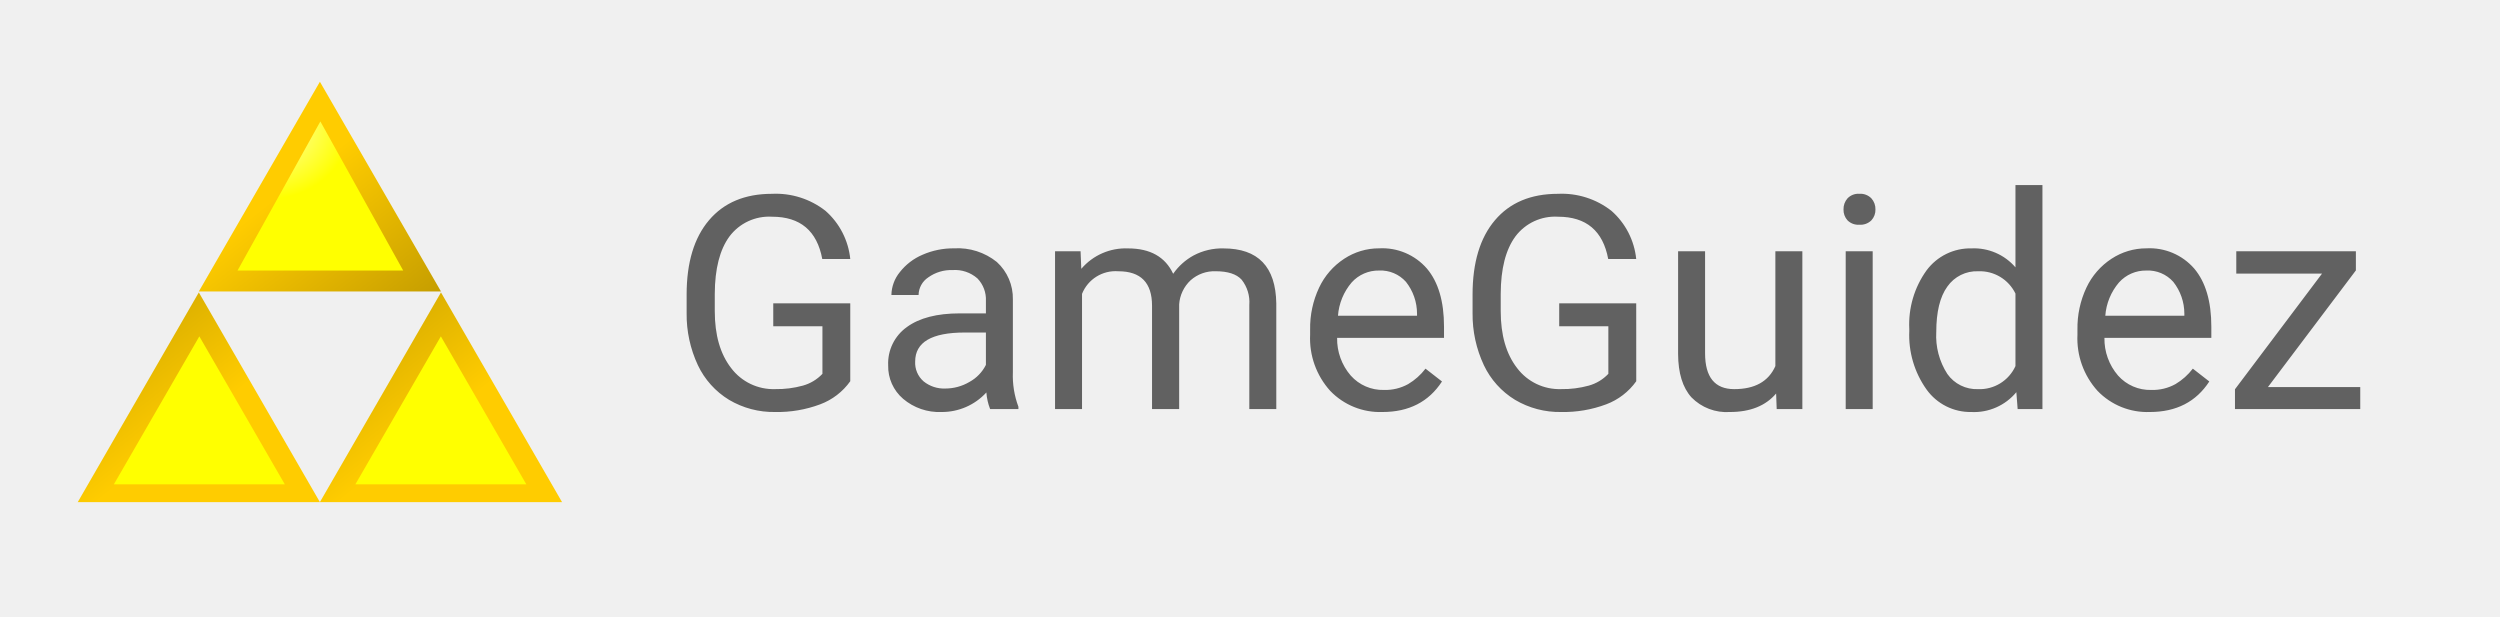
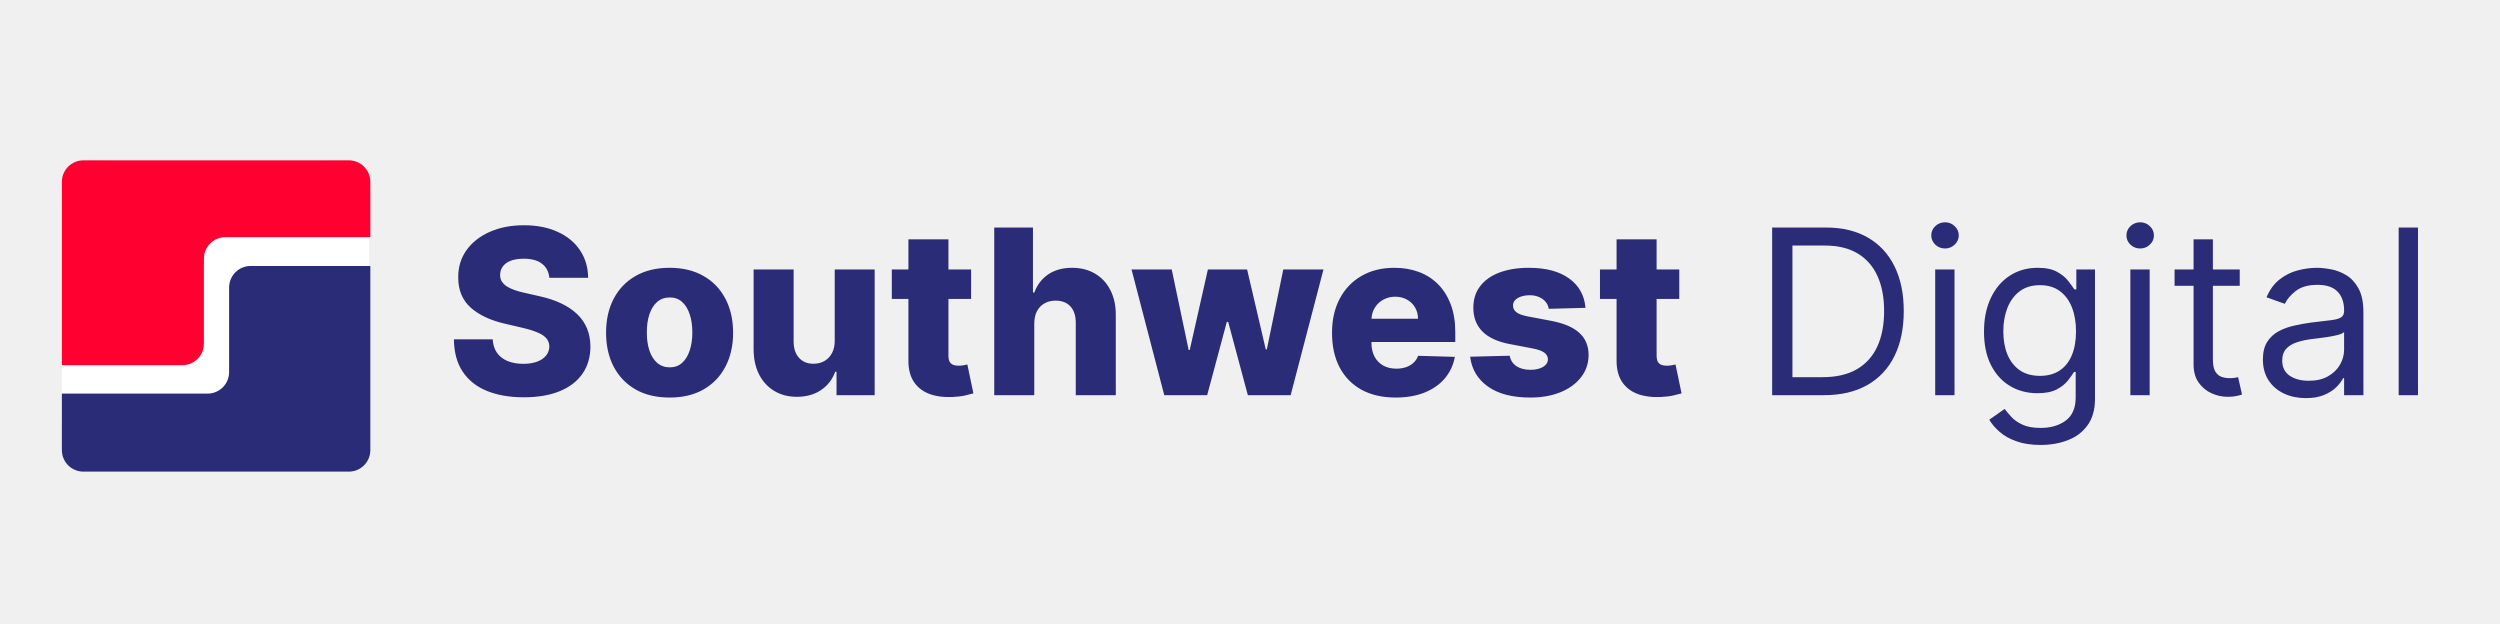
- <svg xmlns="http://www.w3.org/2000/svg" xmlns:xlink="http://www.w3.org/1999/xlink" viewBox="0 0 385 95">
-   <defs>
-     <style>
-       .cls-1 {
-         clip-path: url(#clip-logo);
-       }
- 
-       .cls-2 {
-         fill: url(#linear-gradient);
-       }
- 
-       .cls-3 {
-         fill: url(#radial-gradient);
-       }
- 
-       .cls-4 {
-         fill: url(#radial-gradient-2);
-       }
- 
-       .cls-5 {
-         fill: url(#radial-gradient-3);
-       }
- 
-       .cls-6 {
-         fill: #616161;
-       }
-     </style>
-     <linearGradient id="linear-gradient" x1="0.406" y1="0.469" x2="0.981" y2="1.102" gradientUnits="objectBoundingBox">
-       <stop offset="0" stop-color="#fc0" />
-       <stop offset="1" stop-color="#c19a00" />
-     </linearGradient>
-     <radialGradient id="radial-gradient" cx="78.252" cy="37.75" r="14.177" gradientTransform="translate(1.138 1.218) scale(0.9 0.81)" gradientUnits="userSpaceOnUse">
-       <stop offset="0" stop-color="#ffffba" />
-       <stop offset="1" stop-color="#ff0" />
-     </radialGradient>
-     <radialGradient id="radial-gradient-2" cx="28.275" cy="124.92" r="15.207" gradientTransform="translate(1.532 1.751) scale(0.866 0.749)" xlink:href="#radial-gradient" />
-     <radialGradient id="radial-gradient-3" cx="124.583" cy="119.15" r="15.207" gradientTransform="translate(1.036 0.304) scale(0.866 0.749)" xlink:href="#radial-gradient" />
-     <clipPath id="clip-logo">
-       <rect width="385" height="95" />
-     </clipPath>
-   </defs>
-   <g id="logo" class="cls-1">
-     <g id="triforce" transform="translate(-98.027 -10.412)">
-       <path id="Path_5" data-name="Path 5" class="cls-2" d="M128.646,110l18.646,32.295H110Z" transform="translate(18.646 -87)" />
-       <path id="use2398" class="cls-2" d="M18.646,32.295,37.292,0H0Z" transform="translate(184.583 87.738) rotate(180)" />
-       <path id="Back-Tri" class="cls-2" d="M18.646,32.295,37.292,0H0Z" transform="translate(147.292 87.738) rotate(180)" />
-       <path id="Power" class="cls-3" d="M66.875,54.308H92.392L79.633,31.344Z" transform="translate(67.73 -2.232)" />
-       <path id="Courage" class="cls-4" d="M16.875,140.725H43.2L30.038,117.938Z" transform="translate(135.881 -55.726)" />
-       <path id="Wisdom" class="cls-5" d="M116.875,140.725H143.2l-13.163-22.787Z" transform="translate(-1.311 -55.726)" />
-     </g>
-     <path id="Path_6" data-name="Path 6" class="cls-6" d="M27.941-4.29A9.962,9.962,0,0,1,23.3-.73,18.735,18.735,0,0,1,16.374.449a13.438,13.438,0,0,1-7.1-1.875,12.5,12.5,0,0,1-4.8-5.334A18.424,18.424,0,0,1,2.74-14.779v-2.853q0-7.39,3.448-11.455t9.692-4.065a12.409,12.409,0,0,1,8.243,2.617,11.4,11.4,0,0,1,3.818,7.423H23.629q-1.213-6.514-7.727-6.514a7.634,7.634,0,0,0-6.57,3.046Q7.1-23.534,7.075-17.756v2.675q0,5.507,2.516,8.756A8.154,8.154,0,0,0,16.4-3.077a15.032,15.032,0,0,0,4.245-.538,6.565,6.565,0,0,0,3.01-1.815v-7.328H16.082v-3.526H27.941ZM49.481,0A8.729,8.729,0,0,1,48.9-2.561,9.271,9.271,0,0,1,41.979.449a8.579,8.579,0,0,1-5.9-2.033,6.577,6.577,0,0,1-2.3-5.155,6.87,6.87,0,0,1,2.886-5.9q2.886-2.1,8.12-2.1H48.83v-1.909a4.667,4.667,0,0,0-1.3-3.47,5.236,5.236,0,0,0-3.841-1.292,6.059,6.059,0,0,0-3.729,1.123,3.309,3.309,0,0,0-1.5,2.718H34.275a5.735,5.735,0,0,1,1.292-3.515,8.815,8.815,0,0,1,3.5-2.684,11.788,11.788,0,0,1,4.863-.988,9.608,9.608,0,0,1,6.581,2.1,7.576,7.576,0,0,1,2.471,5.784V-5.683a13.675,13.675,0,0,0,.854,5.323V0Zm-6.9-3.167a7.3,7.3,0,0,0,3.706-1.011A6.114,6.114,0,0,0,48.83-6.806v-4.986H45.573q-7.637,0-7.637,4.47a3.783,3.783,0,0,0,1.3,3.055A5.007,5.007,0,0,0,42.586-3.167ZM63.407-24.3l.112,2.7a8.975,8.975,0,0,1,7.21-3.145q5.1,0,6.94,3.908a9.206,9.206,0,0,1,3.156-2.83,9.321,9.321,0,0,1,4.593-1.078q8,0,8.131,8.468V0H89.395V-16.037a5.58,5.58,0,0,0-1.19-3.9q-1.19-1.292-4-1.292a5.51,5.51,0,0,0-3.841,1.381,5.6,5.6,0,0,0-1.774,3.717V0H74.413V-15.925q0-5.3-5.188-5.3a5.56,5.56,0,0,0-5.593,3.481V0H59.477V-24.3ZM109.9.449A10.619,10.619,0,0,1,101.86-2.8a12.046,12.046,0,0,1-3.1-8.681v-.764a14.584,14.584,0,0,1,1.381-6.458,10.776,10.776,0,0,1,3.863-4.447,9.713,9.713,0,0,1,5.379-1.606,9.1,9.1,0,0,1,7.367,3.122q2.628,3.122,2.628,8.939v1.729H102.916a8.639,8.639,0,0,0,2.1,5.806,6.6,6.6,0,0,0,5.11,2.212,7.237,7.237,0,0,0,3.729-.9,9.368,9.368,0,0,0,2.673-2.381l2.538,1.977Q116.011.449,109.9.449Zm-.517-21.787a5.543,5.543,0,0,0-4.223,1.831,8.9,8.9,0,0,0-2.111,5.132h12.174v-.314a7.914,7.914,0,0,0-1.707-4.908A5.218,5.218,0,0,0,109.385-21.338Zm39.6,17.048a9.962,9.962,0,0,1-4.638,3.56A18.735,18.735,0,0,1,137.416.449a13.438,13.438,0,0,1-7.1-1.875,12.5,12.5,0,0,1-4.8-5.334,18.424,18.424,0,0,1-1.741-8.019v-2.853q0-7.39,3.448-11.455t9.692-4.065a12.409,12.409,0,0,1,8.243,2.617,11.4,11.4,0,0,1,3.818,7.423h-4.312q-1.213-6.514-7.727-6.514a7.634,7.634,0,0,0-6.57,3.046q-2.235,3.046-2.257,8.823v2.675q0,5.507,2.516,8.756a8.154,8.154,0,0,0,6.806,3.248,15.032,15.032,0,0,0,4.245-.538,6.565,6.565,0,0,0,3.01-1.815v-7.328h-7.569v-3.526h11.859ZM170.523-2.4Q168.1.449,163.4.449a7.555,7.555,0,0,1-5.918-2.257q-2.033-2.257-2.055-6.682V-24.3h4.155V-8.6q0,5.525,4.492,5.525,4.762,0,6.334-3.549V-24.3h4.155V0h-3.953ZM185.393,0h-4.155V-24.3h4.155ZM180.9-30.749a2.48,2.48,0,0,1,.618-1.707,2.319,2.319,0,0,1,1.831-.7,2.355,2.355,0,0,1,1.842.7,2.454,2.454,0,0,1,.629,1.707,2.373,2.373,0,0,1-.629,1.685,2.4,2.4,0,0,1-1.842.674,2.361,2.361,0,0,1-1.831-.674A2.4,2.4,0,0,1,180.9-30.749Zm10.13,18.4a14.237,14.237,0,0,1,2.65-9,8.381,8.381,0,0,1,6.94-3.4,8.429,8.429,0,0,1,6.761,2.92V-34.5h4.155V0h-3.818l-.2-2.605a8.462,8.462,0,0,1-6.94,3.055,8.3,8.3,0,0,1-6.884-3.459,14.4,14.4,0,0,1-2.662-9.029Zm4.155.472a10.779,10.779,0,0,0,1.707,6.469,5.519,5.519,0,0,0,4.717,2.336,6.062,6.062,0,0,0,5.772-3.549V-17.789a6.108,6.108,0,0,0-5.728-3.437,5.545,5.545,0,0,0-4.762,2.358Q195.186-16.509,195.186-11.882ZM228.068.449A10.619,10.619,0,0,1,220.027-2.8a12.046,12.046,0,0,1-3.1-8.681v-.764a14.584,14.584,0,0,1,1.381-6.458,10.776,10.776,0,0,1,3.863-4.447,9.713,9.713,0,0,1,5.379-1.606,9.1,9.1,0,0,1,7.367,3.122q2.628,3.122,2.628,8.939v1.729H221.083a8.639,8.639,0,0,0,2.1,5.806,6.6,6.6,0,0,0,5.11,2.212,7.237,7.237,0,0,0,3.729-.9,9.368,9.368,0,0,0,2.673-2.381l2.538,1.977Q234.178.449,228.068.449Zm-.517-21.787a5.543,5.543,0,0,0-4.223,1.831,8.9,8.9,0,0,0-2.111,5.132h12.174v-.314a7.914,7.914,0,0,0-1.707-4.908A5.218,5.218,0,0,0,227.552-21.338Zm18.71,17.946h14.218V0H241.186V-3.055l13.409-17.812H241.388V-24.3h18.418v2.942Z" transform="translate(103 63)" />
-   </g>
+ <svg xmlns="http://www.w3.org/2000/svg" width="385" height="96" viewBox="0 0 385 96" fill="none">
+   <rect x="9.527" y="24.692" width="47.33" height="47.33" rx="7.395" fill="white" />
+   <path d="M12.844 24.692H53.716C55.548 24.692 57.032 26.177 57.032 28.008V36.522H34.717C32.886 36.522 31.401 38.007 31.401 39.838V52.922C31.401 54.754 29.916 56.238 28.084 56.238H9.527V28.008C9.527 26.177 11.012 24.692 12.844 24.692Z" fill="#FF0031" />
+   <path d="M57.032 40.961H38.599C36.767 40.961 35.283 42.446 35.283 44.277V57.299C35.283 59.131 33.798 60.616 31.966 60.616H9.527V69.314C9.527 71.146 11.013 72.631 12.844 72.631H53.716C55.548 72.631 57.032 71.146 57.032 69.314V40.961Z" fill="#2B2C78" />
+   <path d="M84.598 42.78C84.514 41.856 84.14 41.137 83.476 40.625C82.821 40.104 81.883 39.843 80.665 39.843C79.858 39.843 79.186 39.948 78.648 40.158C78.11 40.368 77.707 40.658 77.438 41.028C77.169 41.389 77.03 41.805 77.022 42.276C77.005 42.663 77.081 43.003 77.249 43.297C77.425 43.591 77.677 43.852 78.005 44.079C78.341 44.297 78.745 44.49 79.215 44.658C79.686 44.827 80.215 44.974 80.804 45.1L83.022 45.604C84.3 45.881 85.426 46.251 86.4 46.713C87.384 47.175 88.207 47.726 88.871 48.365C89.543 49.003 90.052 49.739 90.397 50.571C90.741 51.403 90.918 52.335 90.926 53.369C90.918 54.999 90.506 56.398 89.691 57.567C88.875 58.735 87.703 59.63 86.174 60.252C84.653 60.873 82.816 61.184 80.665 61.184C78.505 61.184 76.623 60.861 75.018 60.214C73.413 59.567 72.165 58.584 71.274 57.264C70.383 55.945 69.925 54.277 69.9 52.26H75.875C75.925 53.092 76.148 53.785 76.543 54.34C76.938 54.894 77.48 55.314 78.169 55.6C78.867 55.886 79.673 56.029 80.589 56.029C81.43 56.029 82.144 55.915 82.732 55.688C83.329 55.462 83.787 55.146 84.106 54.743C84.426 54.34 84.59 53.877 84.598 53.356C84.59 52.869 84.438 52.453 84.144 52.108C83.85 51.755 83.396 51.453 82.783 51.201C82.178 50.94 81.404 50.701 80.463 50.482L77.766 49.852C75.53 49.339 73.77 48.512 72.484 47.369C71.198 46.217 70.559 44.663 70.568 42.705C70.559 41.108 70.988 39.709 71.854 38.507C72.719 37.305 73.917 36.368 75.446 35.696C76.976 35.024 78.719 34.688 80.678 34.688C82.678 34.688 84.413 35.028 85.884 35.709C87.363 36.381 88.51 37.326 89.325 38.545C90.14 39.763 90.556 41.175 90.573 42.78H84.598ZM103.116 61.222C101.082 61.222 99.334 60.806 97.872 59.974C96.418 59.134 95.296 57.966 94.506 56.47C93.724 54.966 93.334 53.222 93.334 51.239C93.334 49.247 93.724 47.503 94.506 46.007C95.296 44.503 96.418 43.335 97.872 42.503C99.334 41.663 101.082 41.242 103.116 41.242C105.149 41.242 106.893 41.663 108.347 42.503C109.809 43.335 110.931 44.503 111.713 46.007C112.503 47.503 112.897 49.247 112.897 51.239C112.897 53.222 112.503 54.966 111.713 56.47C110.931 57.966 109.809 59.134 108.347 59.974C106.893 60.806 105.149 61.222 103.116 61.222ZM103.153 56.571C103.893 56.571 104.519 56.344 105.032 55.89C105.544 55.436 105.935 54.806 106.204 53.999C106.481 53.193 106.62 52.26 106.62 51.201C106.62 50.125 106.481 49.184 106.204 48.377C105.935 47.57 105.544 46.94 105.032 46.486C104.519 46.032 103.893 45.806 103.153 45.806C102.389 45.806 101.742 46.032 101.212 46.486C100.691 46.94 100.292 47.57 100.015 48.377C99.746 49.184 99.611 50.125 99.611 51.201C99.611 52.26 99.746 53.193 100.015 53.999C100.292 54.806 100.691 55.436 101.212 55.89C101.742 56.344 102.389 56.571 103.153 56.571ZM128.547 52.499V41.495H134.699V60.857H128.825V57.252H128.623C128.194 58.436 127.463 59.378 126.43 60.075C125.404 60.764 124.165 61.109 122.711 61.109C121.392 61.109 120.232 60.806 119.232 60.201C118.232 59.596 117.454 58.752 116.9 57.667C116.345 56.575 116.064 55.298 116.055 53.835V41.495H122.219V52.625C122.228 53.676 122.505 54.504 123.051 55.108C123.598 55.714 124.341 56.016 125.282 56.016C125.896 56.016 126.446 55.882 126.934 55.613C127.43 55.335 127.82 54.936 128.106 54.415C128.4 53.886 128.547 53.247 128.547 52.499ZM149.551 41.495V46.032H137.337V41.495H149.551ZM139.895 36.856H146.06V54.768C146.06 55.146 146.118 55.453 146.236 55.688C146.362 55.915 146.543 56.079 146.778 56.18C147.013 56.273 147.295 56.319 147.623 56.319C147.858 56.319 148.106 56.298 148.366 56.256C148.635 56.205 148.837 56.163 148.972 56.13L149.904 60.579C149.61 60.663 149.194 60.769 148.656 60.895C148.127 61.021 147.492 61.1 146.753 61.134C145.307 61.201 144.068 61.033 143.034 60.63C142.009 60.218 141.223 59.579 140.677 58.714C140.139 57.848 139.879 56.76 139.895 55.449V36.856ZM159.277 49.814V60.857H153.112V35.041H159.075V45.049H159.289C159.726 43.856 160.44 42.923 161.432 42.251C162.432 41.578 163.655 41.242 165.1 41.242C166.462 41.242 167.647 41.545 168.655 42.15C169.664 42.747 170.445 43.591 171 44.684C171.563 45.776 171.84 47.054 171.832 48.516V60.857H165.668V49.726C165.676 48.65 165.407 47.81 164.861 47.205C164.315 46.6 163.546 46.297 162.554 46.297C161.907 46.297 161.335 46.44 160.84 46.726C160.352 47.003 159.97 47.402 159.693 47.923C159.424 48.444 159.285 49.075 159.277 49.814ZM179.297 60.857L174.255 41.495H180.445L183.054 53.898H183.218L186.016 41.495H192.054L194.928 53.81H195.092L197.626 41.495H203.815L198.76 60.857H192.168L189.142 49.575H188.928L185.903 60.857H179.297ZM214.924 61.222C212.899 61.222 211.151 60.823 209.68 60.025C208.218 59.218 207.092 58.071 206.302 56.583C205.52 55.087 205.129 53.31 205.129 51.251C205.129 49.251 205.524 47.503 206.314 46.007C207.104 44.503 208.218 43.335 209.655 42.503C211.092 41.663 212.785 41.242 214.735 41.242C216.113 41.242 217.374 41.457 218.517 41.885C219.659 42.314 220.647 42.948 221.479 43.789C222.311 44.629 222.958 45.667 223.42 46.902C223.882 48.129 224.113 49.537 224.113 51.125V52.663H207.285V49.083H218.378C218.369 48.428 218.214 47.843 217.911 47.331C217.609 46.818 217.193 46.419 216.663 46.133C216.142 45.839 215.542 45.692 214.861 45.692C214.172 45.692 213.554 45.848 213.008 46.159C212.462 46.461 212.029 46.877 211.71 47.407C211.39 47.928 211.222 48.52 211.205 49.184V52.827C211.205 53.617 211.361 54.31 211.672 54.907C211.983 55.495 212.424 55.953 212.995 56.281C213.567 56.609 214.247 56.773 215.037 56.773C215.584 56.773 216.079 56.697 216.525 56.546C216.97 56.394 217.353 56.172 217.672 55.877C217.991 55.583 218.231 55.222 218.39 54.793L224.05 54.957C223.815 56.226 223.298 57.331 222.5 58.273C221.71 59.205 220.672 59.932 219.386 60.453C218.101 60.966 216.613 61.222 214.924 61.222ZM244.166 47.407L238.506 47.558C238.447 47.154 238.287 46.797 238.027 46.486C237.766 46.167 237.426 45.919 237.006 45.743C236.594 45.558 236.115 45.465 235.569 45.465C234.854 45.465 234.245 45.608 233.741 45.894C233.245 46.18 233.001 46.566 233.01 47.054C233.001 47.432 233.153 47.76 233.464 48.037C233.783 48.314 234.35 48.537 235.165 48.705L238.897 49.411C240.829 49.781 242.266 50.394 243.208 51.251C244.157 52.108 244.636 53.243 244.645 54.655C244.636 55.983 244.241 57.138 243.46 58.121C242.687 59.105 241.628 59.869 240.283 60.416C238.939 60.953 237.401 61.222 235.67 61.222C232.905 61.222 230.724 60.655 229.127 59.52C227.539 58.378 226.631 56.848 226.404 54.932L232.493 54.781C232.627 55.487 232.976 56.025 233.539 56.394C234.102 56.764 234.821 56.949 235.695 56.949C236.485 56.949 237.128 56.802 237.623 56.508C238.119 56.214 238.371 55.823 238.38 55.335C238.371 54.898 238.178 54.55 237.8 54.289C237.422 54.02 236.829 53.81 236.023 53.659L232.644 53.016C230.703 52.663 229.258 52.012 228.308 51.062C227.358 50.104 226.888 48.886 226.896 47.407C226.888 46.112 227.232 45.007 227.93 44.091C228.627 43.167 229.619 42.461 230.905 41.974C232.19 41.486 233.707 41.242 235.455 41.242C238.077 41.242 240.145 41.793 241.657 42.894C243.17 43.986 244.006 45.49 244.166 47.407ZM258.609 41.495V46.032H246.394V41.495H258.609ZM248.953 36.856H255.117V54.768C255.117 55.146 255.176 55.453 255.293 55.688C255.419 55.915 255.6 56.079 255.835 56.18C256.071 56.273 256.352 56.319 256.68 56.319C256.915 56.319 257.163 56.298 257.424 56.256C257.693 56.205 257.894 56.163 258.029 56.13L258.962 60.579C258.667 60.663 258.251 60.769 257.714 60.895C257.184 61.021 256.55 61.1 255.81 61.134C254.365 61.201 253.125 61.033 252.091 60.63C251.066 60.218 250.28 59.579 249.734 58.714C249.196 57.848 248.936 56.76 248.953 55.449V36.856ZM280.876 60.857H272.91V35.041H281.229C283.734 35.041 285.877 35.557 287.658 36.591C289.44 37.616 290.805 39.091 291.755 41.016C292.705 42.931 293.179 45.226 293.179 47.898C293.179 50.587 292.7 52.903 291.742 54.844C290.784 56.777 289.389 58.264 287.557 59.306C285.725 60.34 283.498 60.857 280.876 60.857ZM276.036 58.084H280.675C282.809 58.084 284.578 57.672 285.982 56.848C287.385 56.025 288.431 54.852 289.12 53.331C289.81 51.81 290.154 49.999 290.154 47.898C290.154 45.814 289.814 44.02 289.133 42.516C288.452 41.003 287.435 39.843 286.082 39.036C284.729 38.221 283.045 37.814 281.028 37.814H276.036V58.084ZM298.02 60.857V41.495H300.995V60.857H298.02ZM299.533 38.267C298.953 38.267 298.453 38.07 298.033 37.675C297.621 37.28 297.415 36.805 297.415 36.251C297.415 35.696 297.621 35.221 298.033 34.826C298.453 34.431 298.953 34.234 299.533 34.234C300.112 34.234 300.608 34.431 301.02 34.826C301.44 35.221 301.65 35.696 301.65 36.251C301.65 36.805 301.44 37.28 301.02 37.675C300.608 38.07 300.112 38.267 299.533 38.267ZM314.259 68.521C312.822 68.521 311.587 68.336 310.553 67.966C309.519 67.605 308.658 67.126 307.969 66.529C307.288 65.941 306.746 65.311 306.343 64.638L308.713 62.974C308.982 63.327 309.322 63.731 309.734 64.185C310.145 64.647 310.709 65.046 311.423 65.382C312.146 65.727 313.091 65.899 314.259 65.899C315.822 65.899 317.112 65.521 318.129 64.764C319.146 64.008 319.654 62.823 319.654 61.21V57.277H319.402C319.184 57.63 318.873 58.067 318.469 58.588C318.074 59.1 317.503 59.558 316.755 59.962C316.015 60.357 315.015 60.554 313.755 60.554C312.192 60.554 310.788 60.184 309.545 59.445C308.309 58.705 307.33 57.63 306.608 56.218C305.893 54.806 305.536 53.092 305.536 51.075C305.536 49.092 305.885 47.364 306.582 45.894C307.28 44.415 308.25 43.272 309.494 42.465C310.738 41.65 312.175 41.242 313.805 41.242C315.066 41.242 316.066 41.453 316.805 41.873C317.553 42.285 318.125 42.755 318.52 43.285C318.923 43.806 319.234 44.234 319.453 44.57H319.755V41.495H322.629V61.411C322.629 63.075 322.251 64.428 321.495 65.47C320.747 66.521 319.738 67.29 318.469 67.777C317.209 68.273 315.805 68.521 314.259 68.521ZM314.158 57.882C315.352 57.882 316.36 57.609 317.184 57.062C318.007 56.516 318.633 55.73 319.062 54.705C319.49 53.68 319.705 52.453 319.705 51.024C319.705 49.629 319.495 48.398 319.074 47.331C318.654 46.264 318.032 45.428 317.209 44.822C316.385 44.217 315.368 43.915 314.158 43.915C312.898 43.915 311.847 44.234 311.007 44.873C310.175 45.511 309.549 46.369 309.129 47.444C308.717 48.52 308.511 49.713 308.511 51.024C308.511 52.369 308.721 53.558 309.141 54.592C309.57 55.617 310.2 56.424 311.032 57.012C311.872 57.592 312.914 57.882 314.158 57.882ZM328.075 60.857V41.495H331.05V60.857H328.075ZM329.587 38.267C329.008 38.267 328.508 38.07 328.087 37.675C327.676 37.28 327.47 36.805 327.47 36.251C327.47 35.696 327.676 35.221 328.087 34.826C328.508 34.431 329.008 34.234 329.587 34.234C330.167 34.234 330.663 34.431 331.075 34.826C331.495 35.221 331.705 35.696 331.705 36.251C331.705 36.805 331.495 37.28 331.075 37.675C330.663 38.07 330.167 38.267 329.587 38.267ZM344.919 41.495V44.016H334.885V41.495H344.919ZM337.809 36.856H340.784V55.31C340.784 56.151 340.906 56.781 341.15 57.201C341.402 57.613 341.721 57.89 342.108 58.033C342.503 58.167 342.919 58.235 343.356 58.235C343.684 58.235 343.953 58.218 344.163 58.184C344.373 58.142 344.541 58.109 344.667 58.084L345.272 60.756C345.07 60.831 344.789 60.907 344.427 60.983C344.066 61.067 343.608 61.109 343.053 61.109C342.213 61.109 341.389 60.928 340.583 60.567C339.784 60.205 339.12 59.655 338.591 58.915C338.07 58.176 337.809 57.243 337.809 56.117V36.856ZM355.092 61.31C353.865 61.31 352.751 61.079 351.751 60.617C350.751 60.147 349.957 59.47 349.369 58.588C348.781 57.697 348.486 56.621 348.486 55.361C348.486 54.251 348.705 53.352 349.142 52.663C349.579 51.966 350.163 51.419 350.894 51.024C351.625 50.629 352.432 50.335 353.314 50.142C354.205 49.94 355.1 49.781 355.999 49.663C357.176 49.512 358.13 49.398 358.861 49.323C359.6 49.239 360.138 49.1 360.474 48.907C360.819 48.713 360.991 48.377 360.991 47.898V47.797C360.991 46.554 360.651 45.587 359.97 44.898C359.298 44.209 358.277 43.864 356.907 43.864C355.487 43.864 354.373 44.175 353.566 44.797C352.76 45.419 352.192 46.083 351.865 46.789L349.041 45.78C349.545 44.604 350.218 43.688 351.058 43.032C351.907 42.368 352.831 41.906 353.831 41.646C354.84 41.377 355.831 41.242 356.806 41.242C357.428 41.242 358.142 41.318 358.949 41.469C359.764 41.612 360.55 41.91 361.306 42.364C362.071 42.818 362.706 43.503 363.21 44.419C363.714 45.335 363.966 46.562 363.966 48.1V60.857H360.991V58.235H360.84C360.638 58.655 360.302 59.105 359.831 59.584C359.361 60.062 358.735 60.47 357.953 60.806C357.172 61.142 356.218 61.31 355.092 61.31ZM355.546 58.638C356.722 58.638 357.714 58.407 358.52 57.945C359.336 57.483 359.949 56.886 360.361 56.155C360.781 55.424 360.991 54.655 360.991 53.848V51.125C360.865 51.276 360.588 51.415 360.159 51.541C359.739 51.659 359.252 51.764 358.697 51.856C358.151 51.94 357.617 52.016 357.096 52.083C356.583 52.142 356.167 52.193 355.848 52.234C355.075 52.335 354.352 52.499 353.68 52.726C353.016 52.945 352.478 53.276 352.066 53.722C351.663 54.159 351.461 54.756 351.461 55.512C351.461 56.546 351.844 57.327 352.608 57.857C353.382 58.378 354.361 58.638 355.546 58.638ZM372.371 35.041V60.857H369.396V35.041H372.371Z" fill="#2B2C78" />
</svg>
